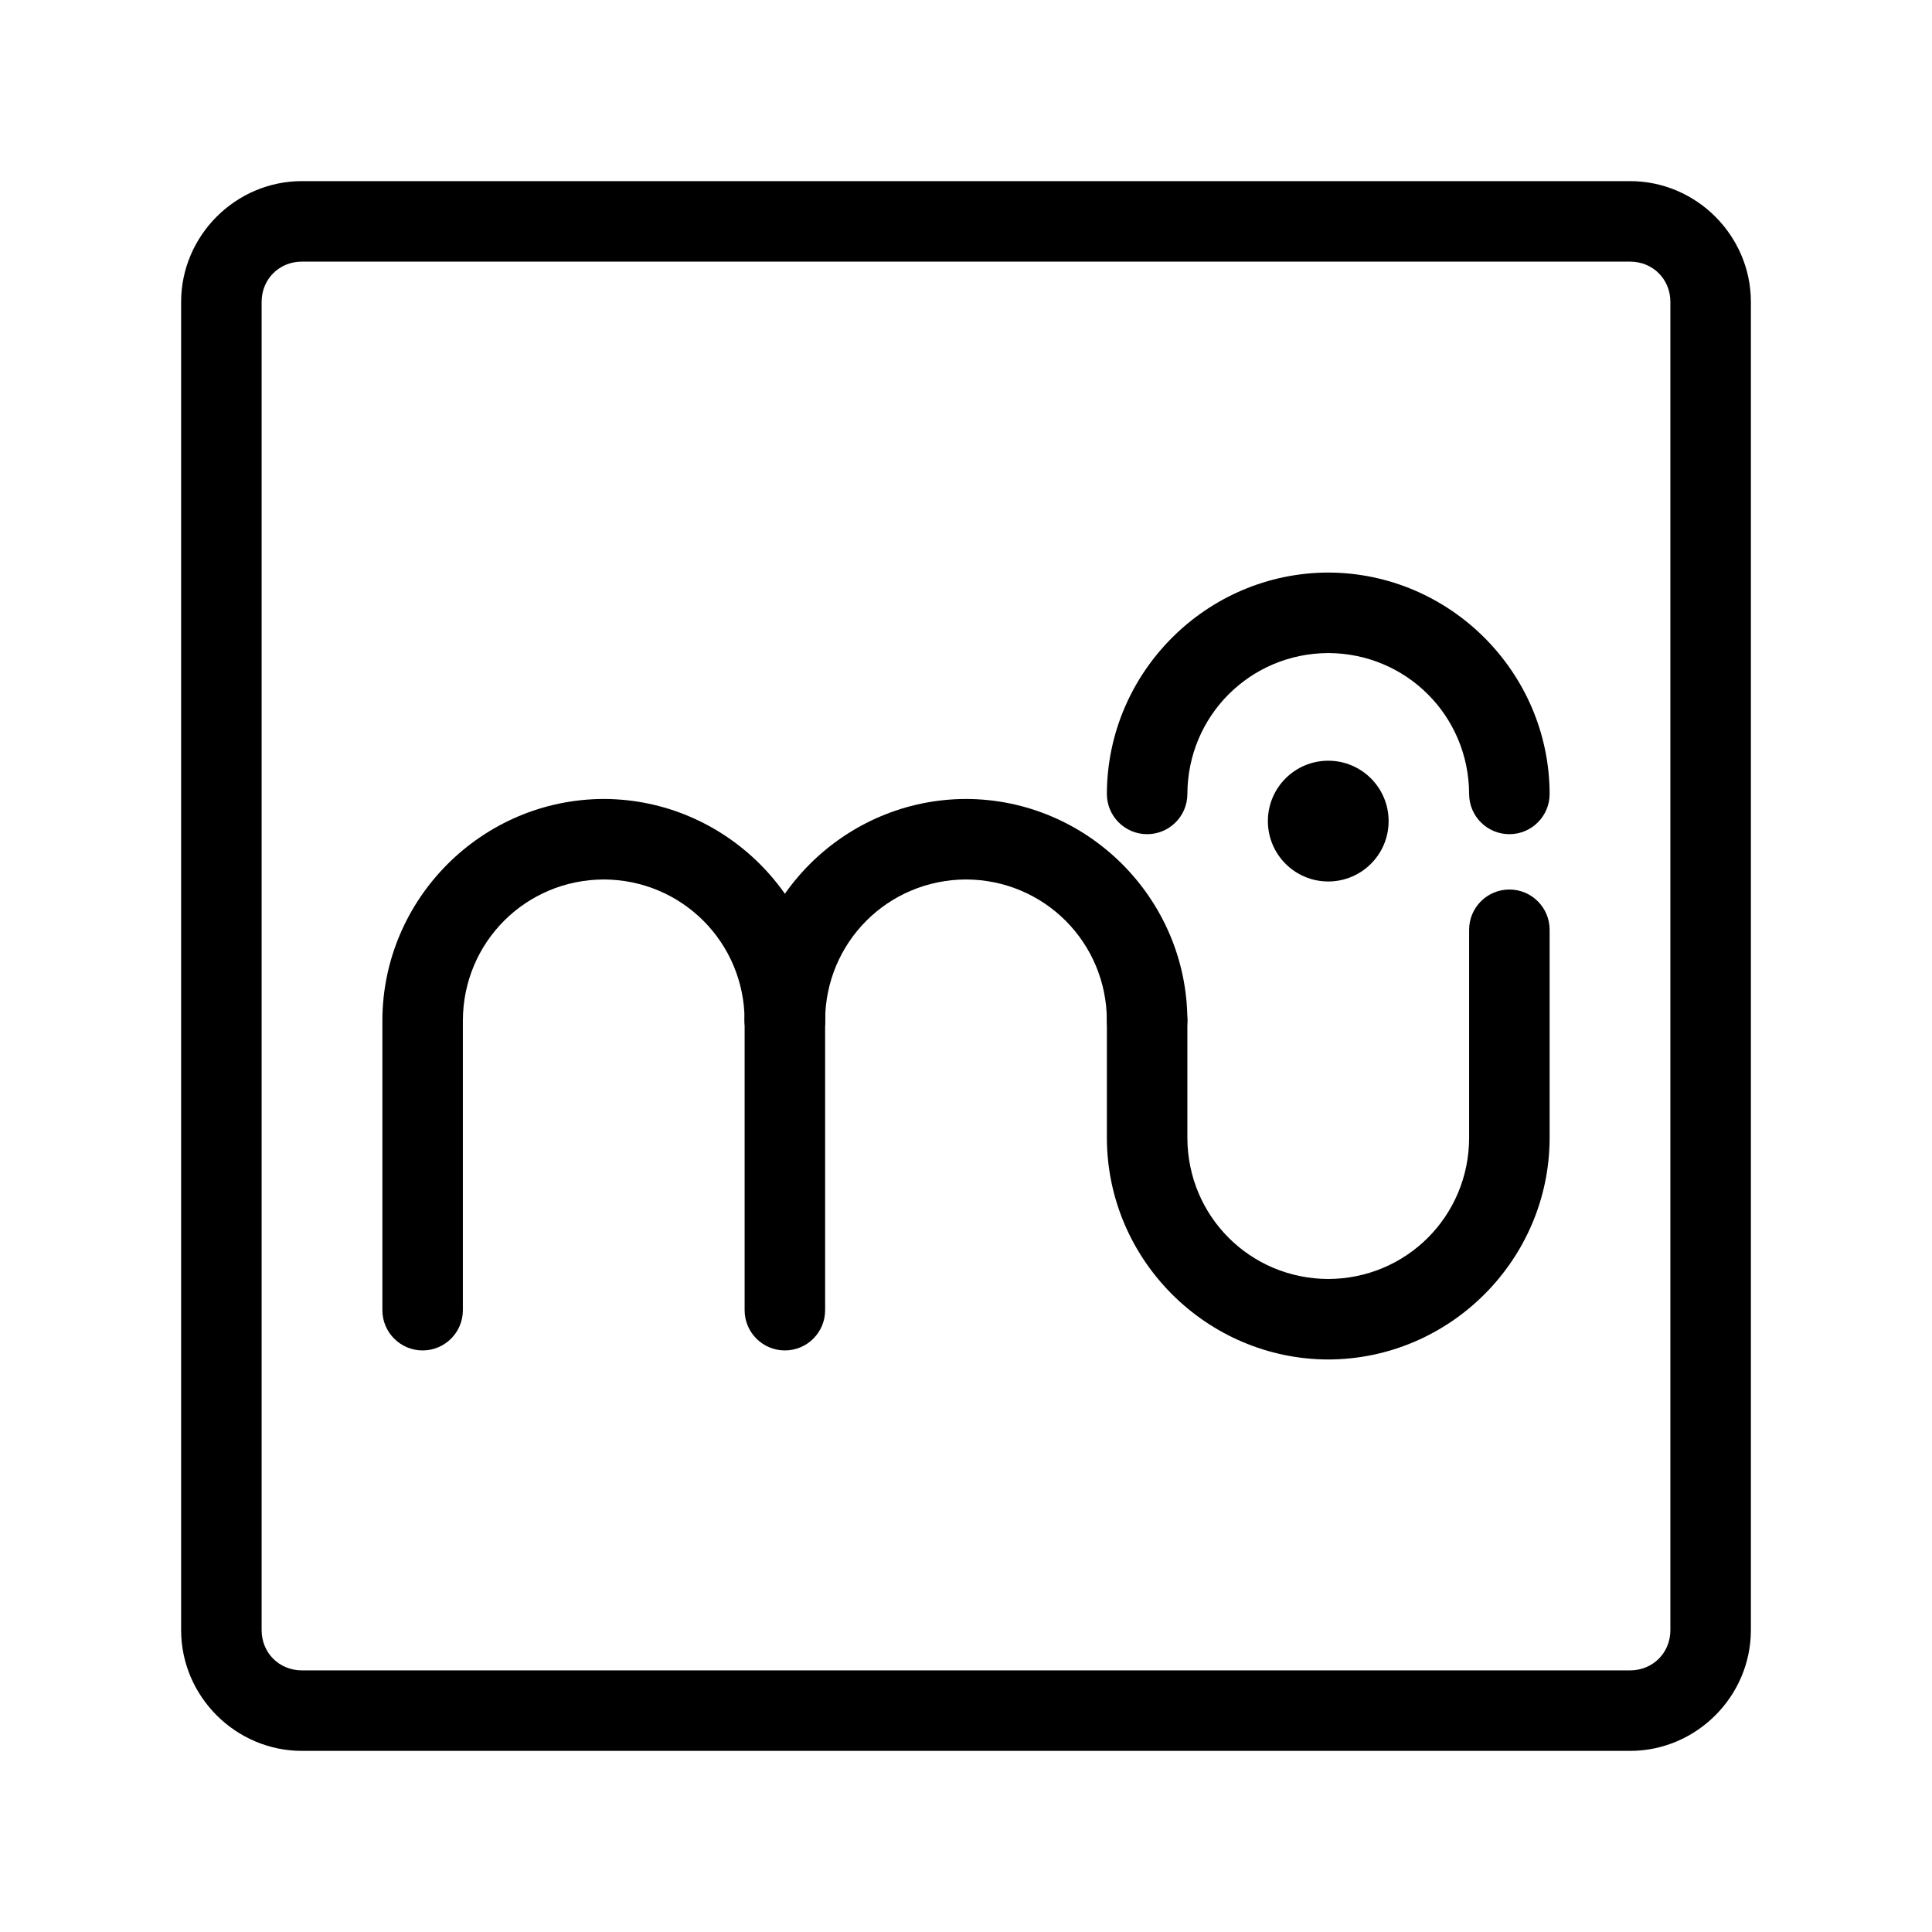
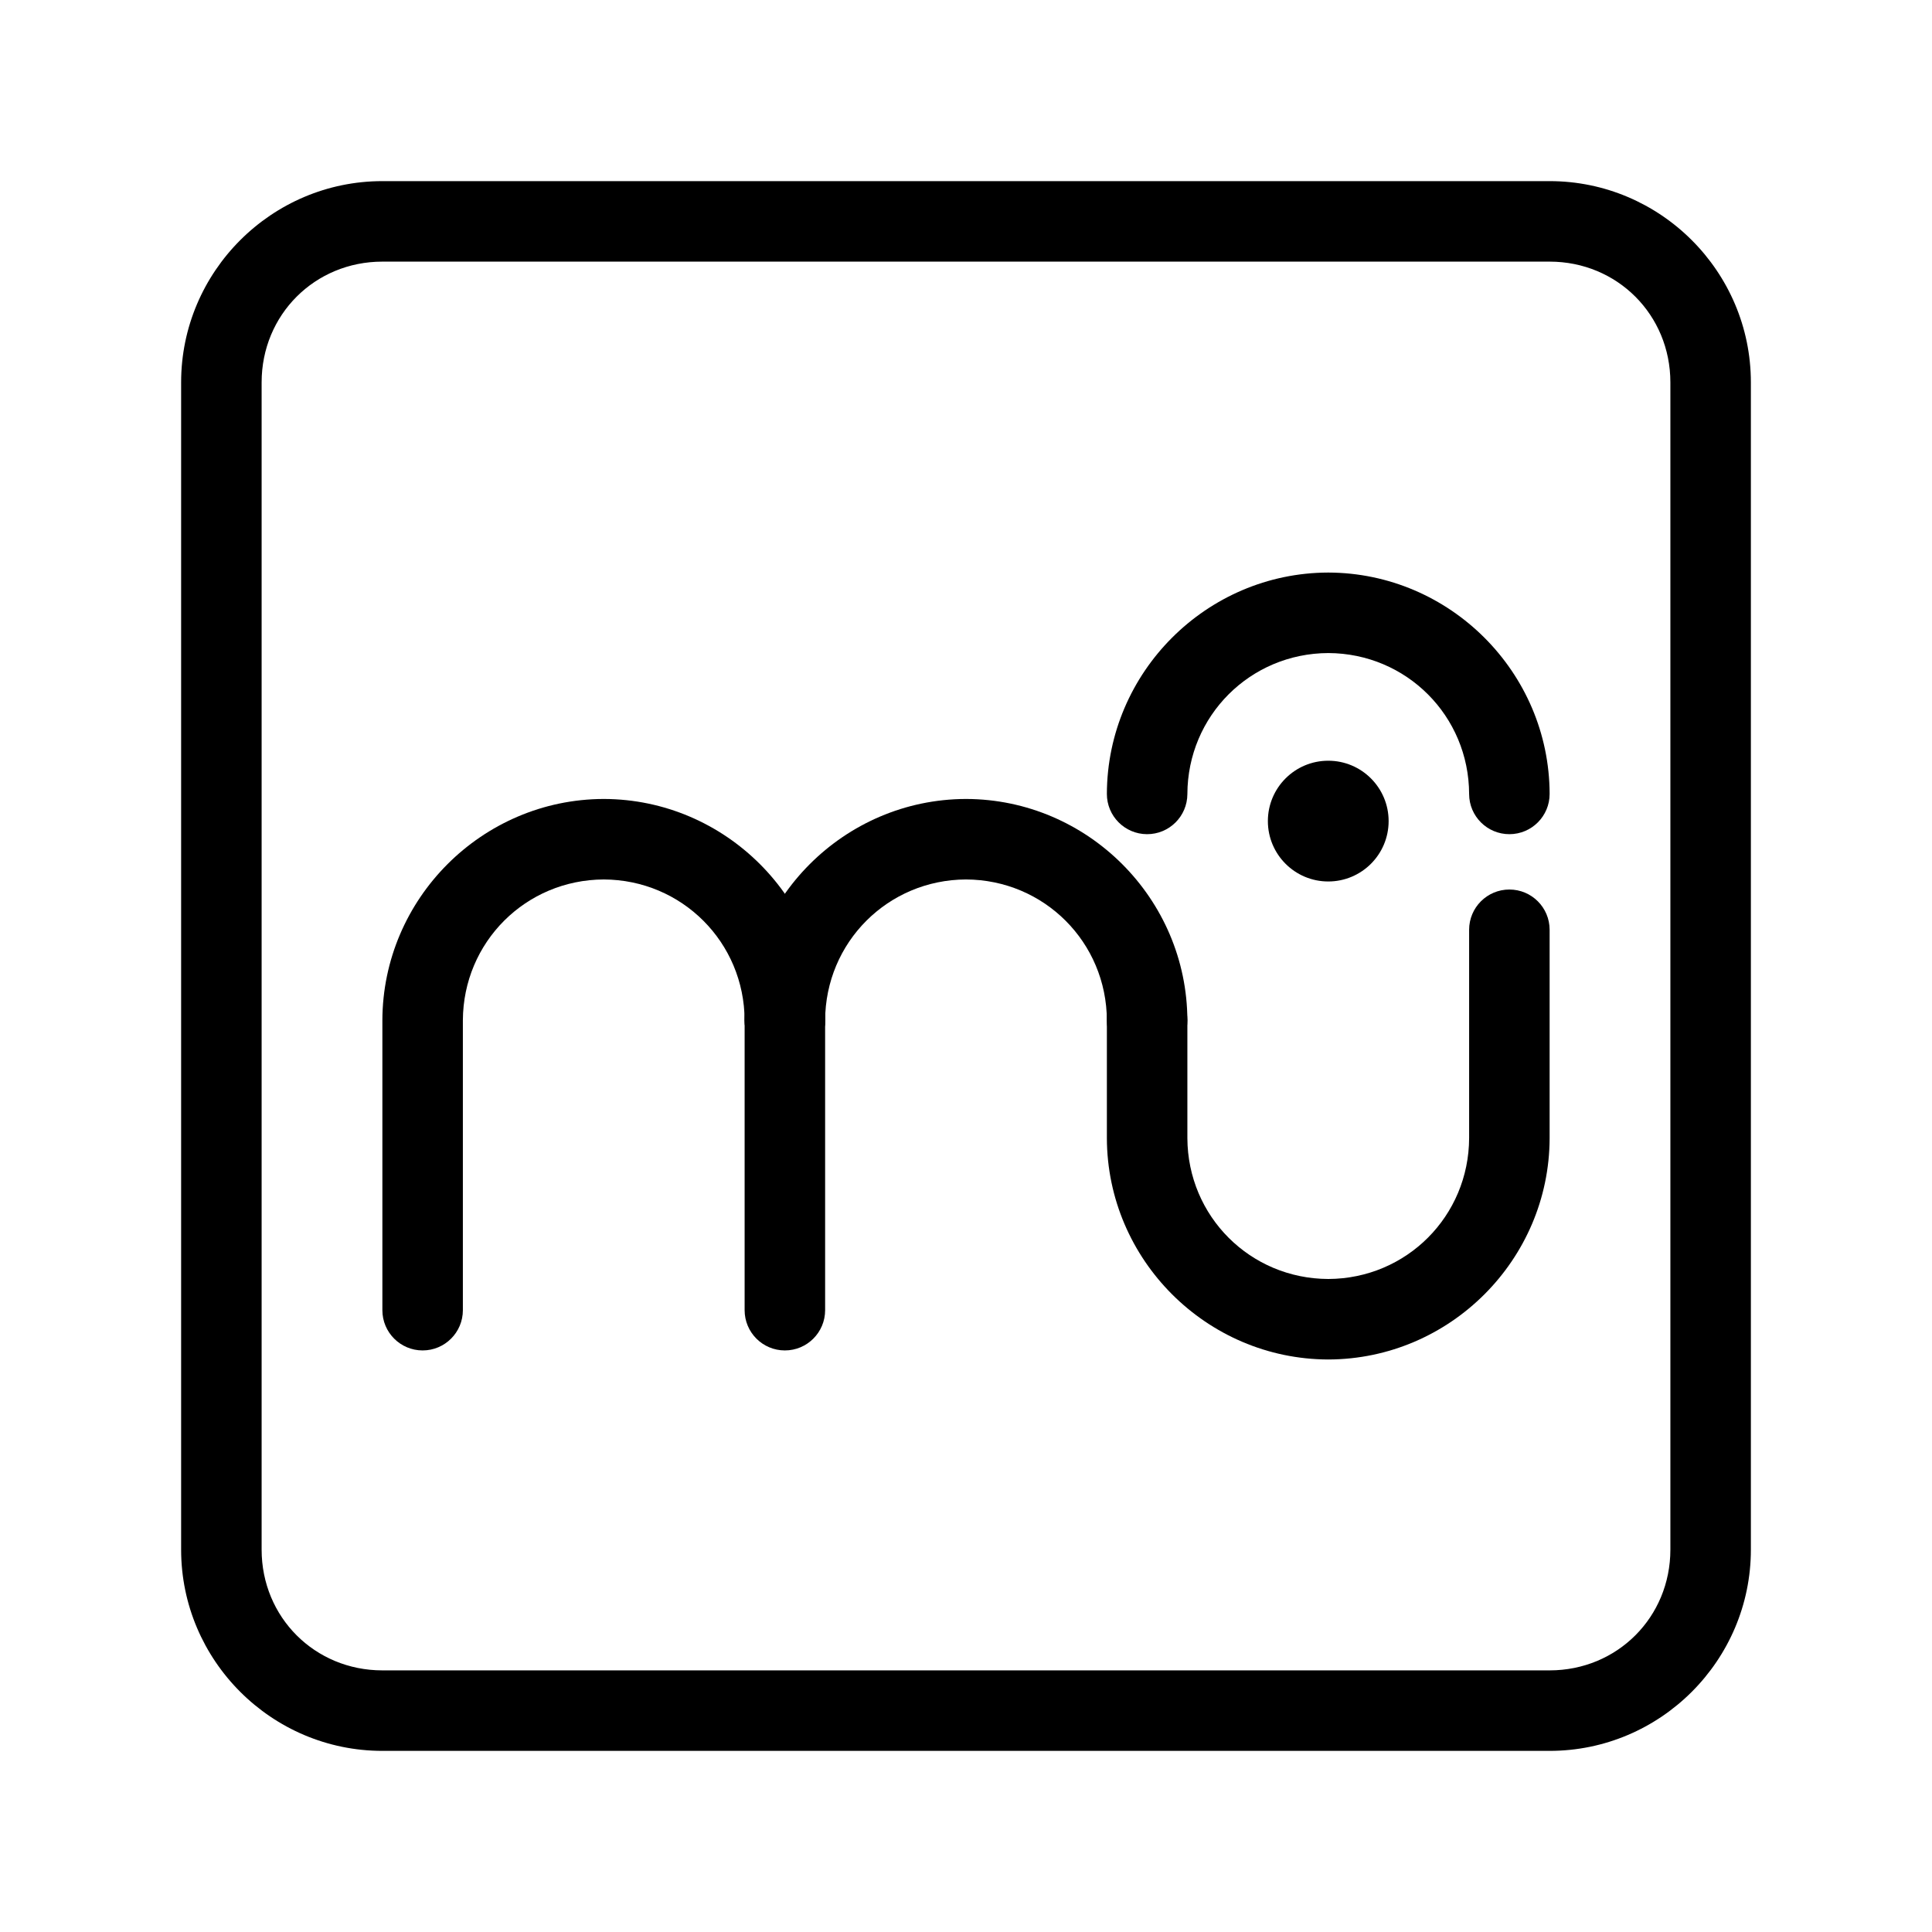
- <svg xmlns="http://www.w3.org/2000/svg" id="svg6" version="1.1" viewBox="0 0 48 48">
+ <svg xmlns="http://www.w3.org/2000/svg" id="a" version="1.1" viewBox="0 0 48 48">
  <defs id="defs1">
-     <style id="style1">.a{fill:none;stroke:#000;stroke-width:2px;stroke-linecap:round;stroke-linejoin:round;}.b{fill:#000;}</style>
+     <style id="style1">.b{fill:none;stroke:#000;stroke-width:2px;stroke-linecap:round;stroke-linejoin:round;}.c{fill:#000;stroke-width:0px;}</style>
  </defs>
-   <path id="path1" d="m7.5 4.5c-1.645 0-3 1.355-3 3v33c0 1.645 1.355 3 3 3h33c1.645 0 3-1.355 3-3v-33c0-1.645-1.355-3-3-3zm0 2h33c0.564 0 1 0.436 1 1v33c0 0.564-0.436 1-1 1h-33c-0.564 0-1-0.436-1-1v-33c0-0.564 0.436-1 1-1z" color="#000000" stroke-linecap="round" stroke-linejoin="round" style="-inkscape-stroke:none" />
-   <circle id="circle1" class="b" cx="33" cy="20.4" r="1.5px" />
-   <path id="path2" d="m19.5 24.35a1 1 0 0 0-1 1v7.201a1 1 0 0 0 1 1 1 1 0 0 0 1-1v-7.201a1 1 0 0 0-1-1z" color="#000000" stroke-linecap="round" stroke-linejoin="round" style="-inkscape-stroke:none" />
-   <path id="path3" d="m23.996 19.85c-3.021 0.009-5.487 2.477-5.496 5.498a1 1 0 0 0 0.996 1.002 1 1 0 0 0 1.004-0.996c0.006-1.943 1.558-3.496 3.5-3.504 1.942 0.008 3.494 1.561 3.5 3.504a1 1 0 0 0 1.004 0.996 1 1 0 0 0 0.996-1.002c-0.009-3.021-2.475-5.489-5.496-5.498a1 1 0 0 0-0.008 0z" color="#000000" stroke-linecap="round" stroke-linejoin="round" style="-inkscape-stroke:none" />
-   <path id="path4" d="m37.5 22.1a1 1 0 0 0-1 1v5.172c-0.005 1.942-1.556 3.496-3.498 3.504-1.943-0.006-3.494-1.558-3.502-3.5v-2.926a1 1 0 0 0-1-1 1 1 0 0 0-1 1v2.926a1 1 0 0 0 0 2e-3c0.009 3.021 2.477 5.489 5.498 5.498a1 1 0 0 0 2e-3 0h2e-3a1 1 0 0 0 2e-3 0c3.02-9e-3 5.488-2.478 5.496-5.498a1 1 0 0 0 0-2e-3v-5.176a1 1 0 0 0-1-1z" color="#000000" stroke-linecap="round" stroke-linejoin="round" style="-inkscape-stroke:none" />
-   <path id="path5" d="m14.996 19.85c-3.021 0.009-5.487 2.477-5.496 5.498a1 1 0 0 0 0 2e-3v7.201a1 1 0 0 0 1 1 1 1 0 0 0 1-1v-7.201c0.008-1.941 1.559-3.492 3.5-3.5 1.942 0.008 3.494 1.561 3.5 3.504a1 1 0 0 0 1.004 0.996 1 1 0 0 0 0.996-1.002c-0.009-3.021-2.475-5.489-5.496-5.498a1 1 0 0 0-0.008 0z" color="#000000" stroke-linecap="round" stroke-linejoin="round" style="-inkscape-stroke:none" />
-   <path id="path6" d="m32.996 14.225c-3.021 0.009-5.487 2.477-5.496 5.498a1 1 0 0 0 0.996 1.002 1 1 0 0 0 1.004-0.996c0.006-1.943 1.558-3.496 3.5-3.504 6.67e-4 3e-6 0.001-2e-6 2e-3 0 1.942 0.008 3.493 1.562 3.498 3.504a1 1 0 0 0 1.002 0.996 1 1 0 0 0 0.998-1.002c-0.008-3.02-2.476-5.489-5.496-5.498a1 1 0 0 0-2e-3 0h-0.002a1 1 0 0 0-0.004 0z" color="#000000" stroke-linecap="round" stroke-linejoin="round" style="-inkscape-stroke:none" />
+   <path id="rect1" d="m9.5 4.5c-2.753 0-5 2.247-5 5v29c0 2.753 2.247 5 5 5h29c2.753 0 5-2.247 5-5v-29c0-2.753-2.247-5-5-5zm0 2h29c1.679 0 3 1.321 3 3v29c0 1.679-1.321 3-3 3h-29c-1.679 0-3-1.321-3-3v-29c0-1.679 1.321-3 3-3z" color="#000000" stroke-linecap="round" stroke-linejoin="round" style="-inkscape-stroke:none" />
+   <circle id="circle1" class="c" cx="33" cy="20.4" r="1.5px" />
+   <path id="path1" d="m19.5 24.35a1 1 0 0 0-1 1v7.201a1 1 0 0 0 1 1 1 1 0 0 0 1-1v-7.201a1 1 0 0 0-1-1z" color="#000000" stroke-linecap="round" stroke-linejoin="round" style="-inkscape-stroke:none" />
+   <path id="path2" d="m23.996 19.85c-3.021 0.009-5.487 2.477-5.496 5.498a1 1 0 0 0 0.996 1.002 1 1 0 0 0 1.004-0.996c0.006-1.943 1.558-3.496 3.5-3.504 1.942 0.008 3.494 1.561 3.5 3.504a1 1 0 0 0 1.004 0.996 1 1 0 0 0 0.996-1.002c-0.009-3.021-2.475-5.489-5.496-5.498a1 1 0 0 0-0.008 0z" color="#000000" stroke-linecap="round" stroke-linejoin="round" style="-inkscape-stroke:none" />
+   <path id="path3" d="m37.5 22.1a1 1 0 0 0-1 1v5.172c-0.005 1.942-1.556 3.496-3.498 3.504-1.943-0.006-3.494-1.558-3.502-3.5v-2.926a1 1 0 0 0-1-1 1 1 0 0 0-1 1v2.926a1 1 0 0 0 0 2e-3c0.009 3.021 2.477 5.489 5.498 5.498a1 1 0 0 0 2e-3 0h2e-3a1 1 0 0 0 2e-3 0c3.02-9e-3 5.488-2.478 5.496-5.498a1 1 0 0 0 0-2e-3v-5.176a1 1 0 0 0-1-1z" color="#000000" stroke-linecap="round" stroke-linejoin="round" style="-inkscape-stroke:none" />
+   <path id="path4" d="m14.996 19.85c-3.021 0.009-5.487 2.477-5.496 5.498a1 1 0 0 0 0 2e-3v7.201a1 1 0 0 0 1 1 1 1 0 0 0 1-1v-7.201c0.008-1.941 1.559-3.492 3.5-3.5 1.942 0.008 3.494 1.561 3.5 3.504a1 1 0 0 0 1.004 0.996 1 1 0 0 0 0.996-1.002c-0.009-3.021-2.475-5.489-5.496-5.498a1 1 0 0 0-0.008 0z" color="#000000" stroke-linecap="round" stroke-linejoin="round" style="-inkscape-stroke:none" />
+   <path id="path5" d="m32.996 14.225c-3.021 0.009-5.487 2.477-5.496 5.498a1 1 0 0 0 0.996 1.002 1 1 0 0 0 1.004-0.996c0.006-1.943 1.558-3.496 3.5-3.504 6.67e-4 3e-6 0.001-2e-6 2e-3 0 1.942 0.008 3.493 1.562 3.498 3.504a1 1 0 0 0 1.002 0.996 1 1 0 0 0 0.998-1.002c-0.008-3.02-2.476-5.489-5.496-5.498a1 1 0 0 0-2e-3 0h-0.002a1 1 0 0 0-0.004 0z" color="#000000" stroke-linecap="round" stroke-linejoin="round" style="-inkscape-stroke:none" />
</svg>
